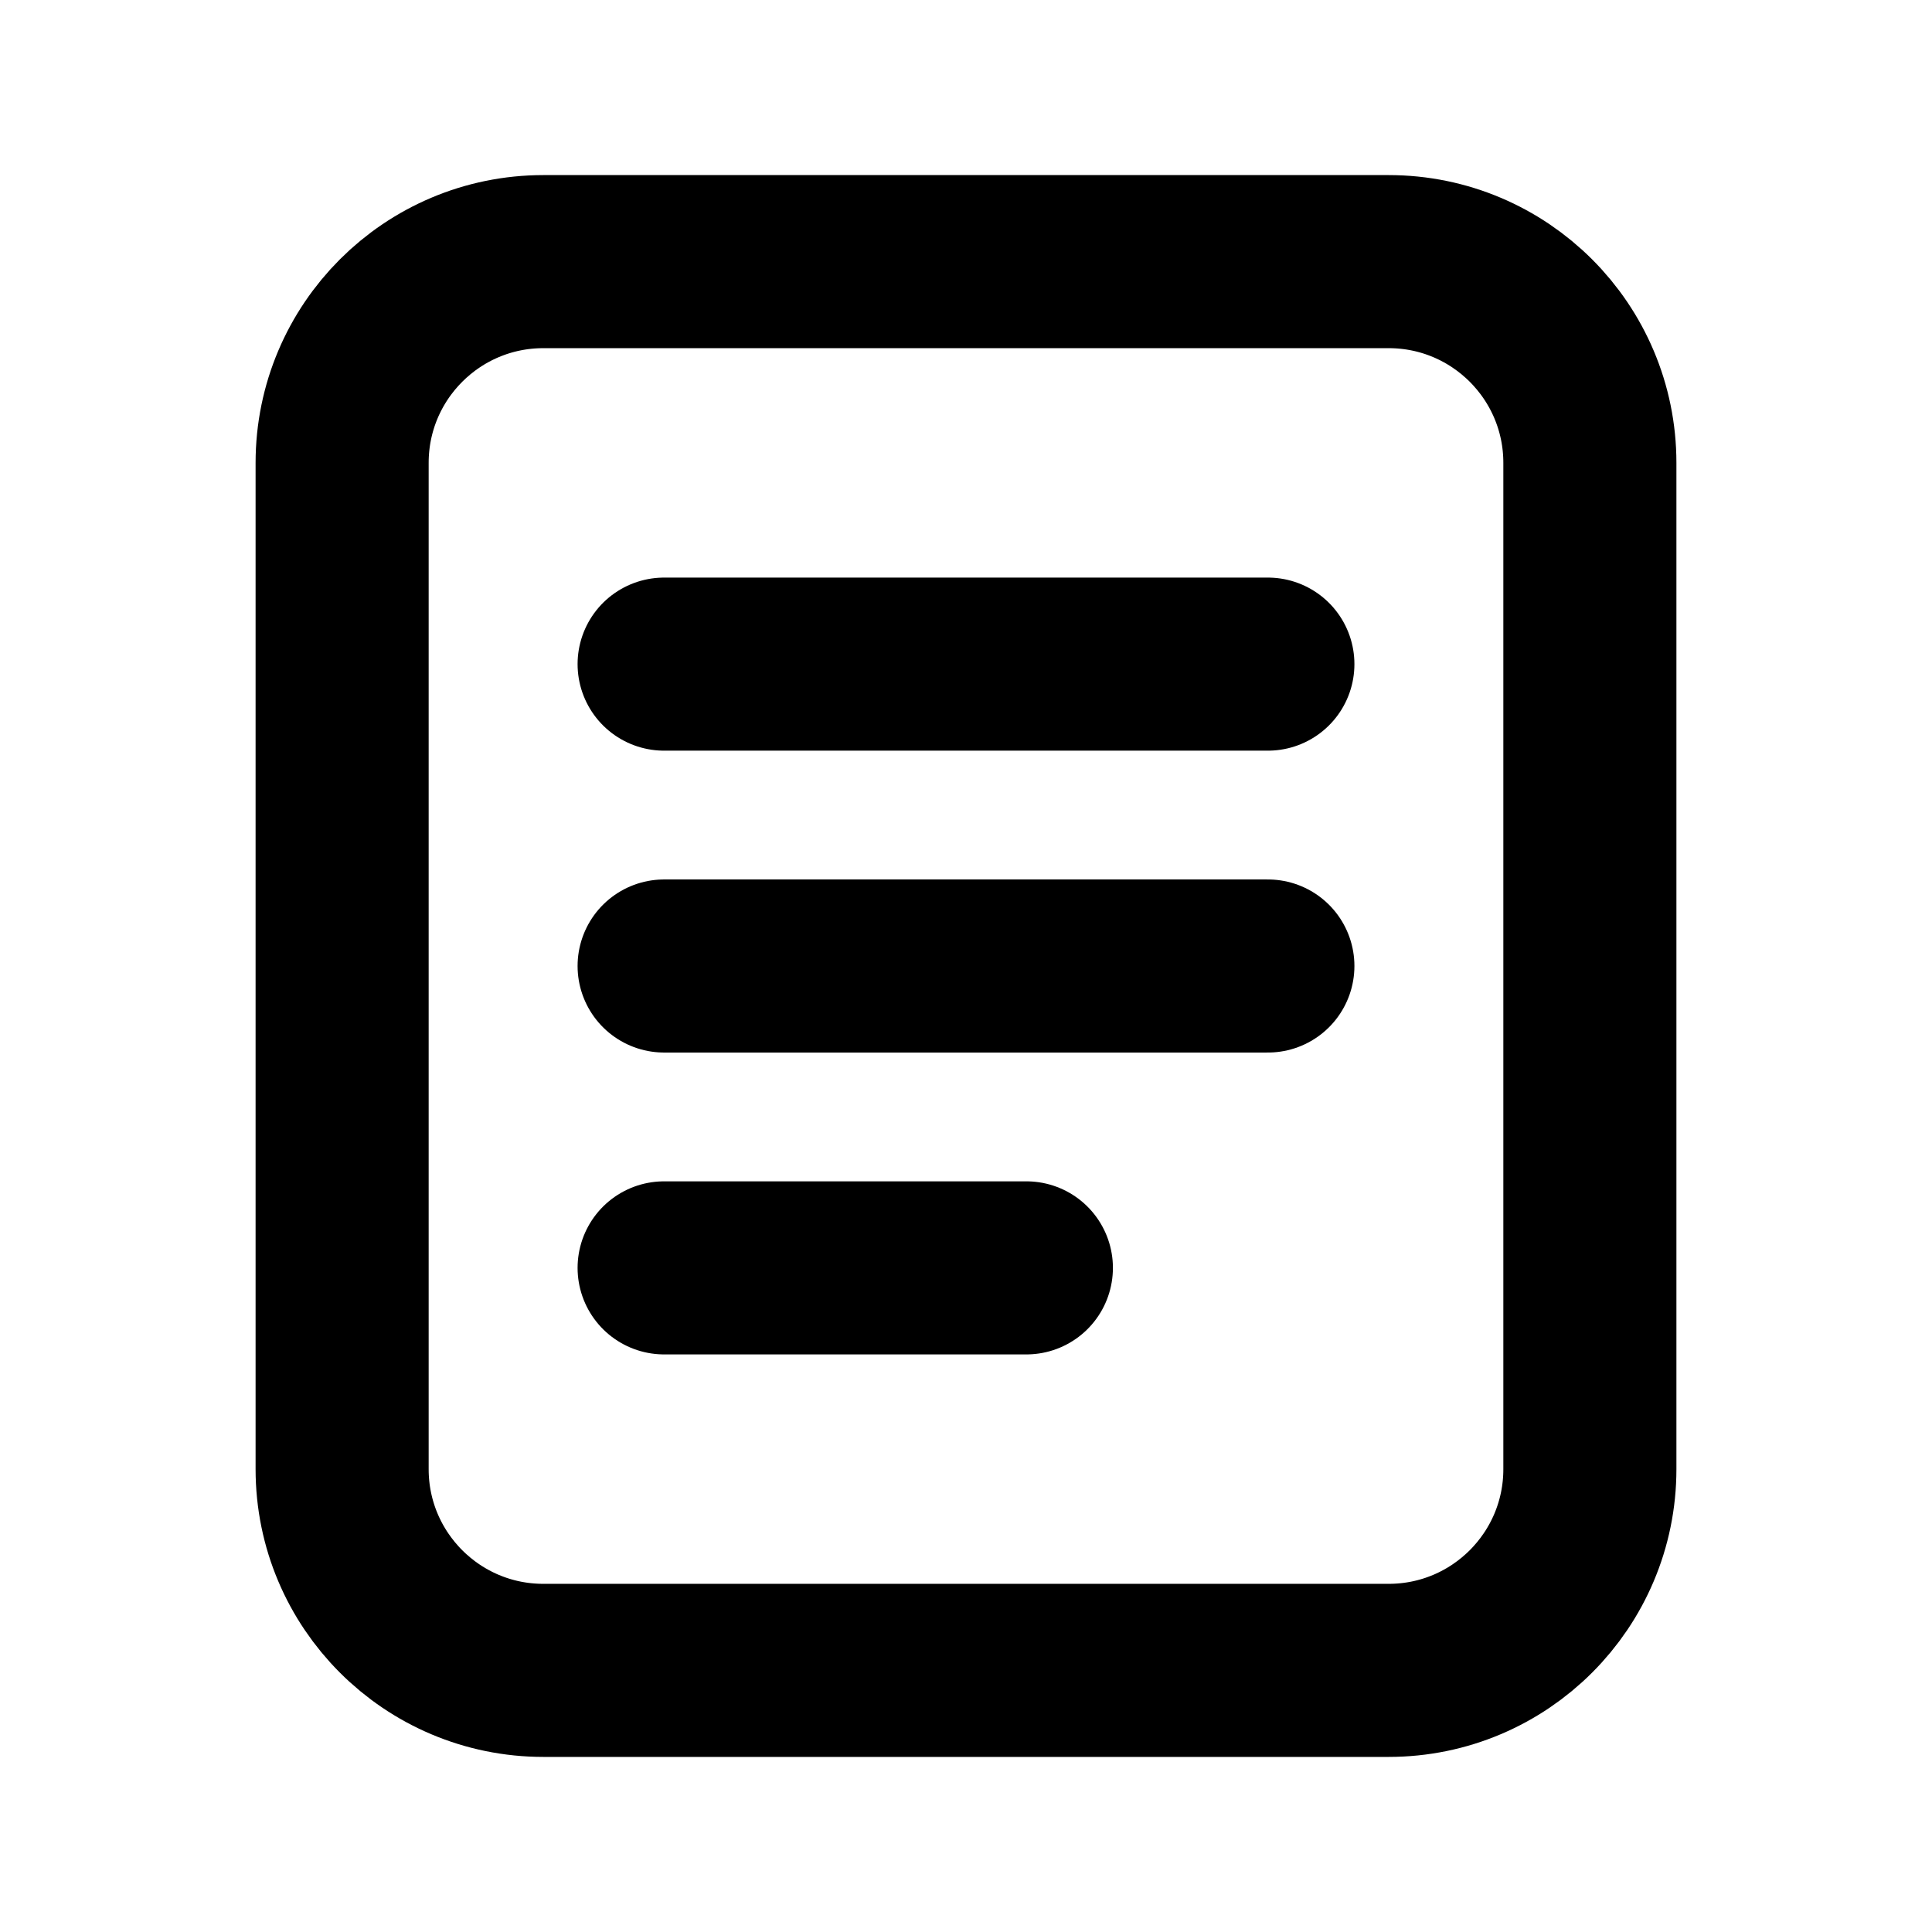
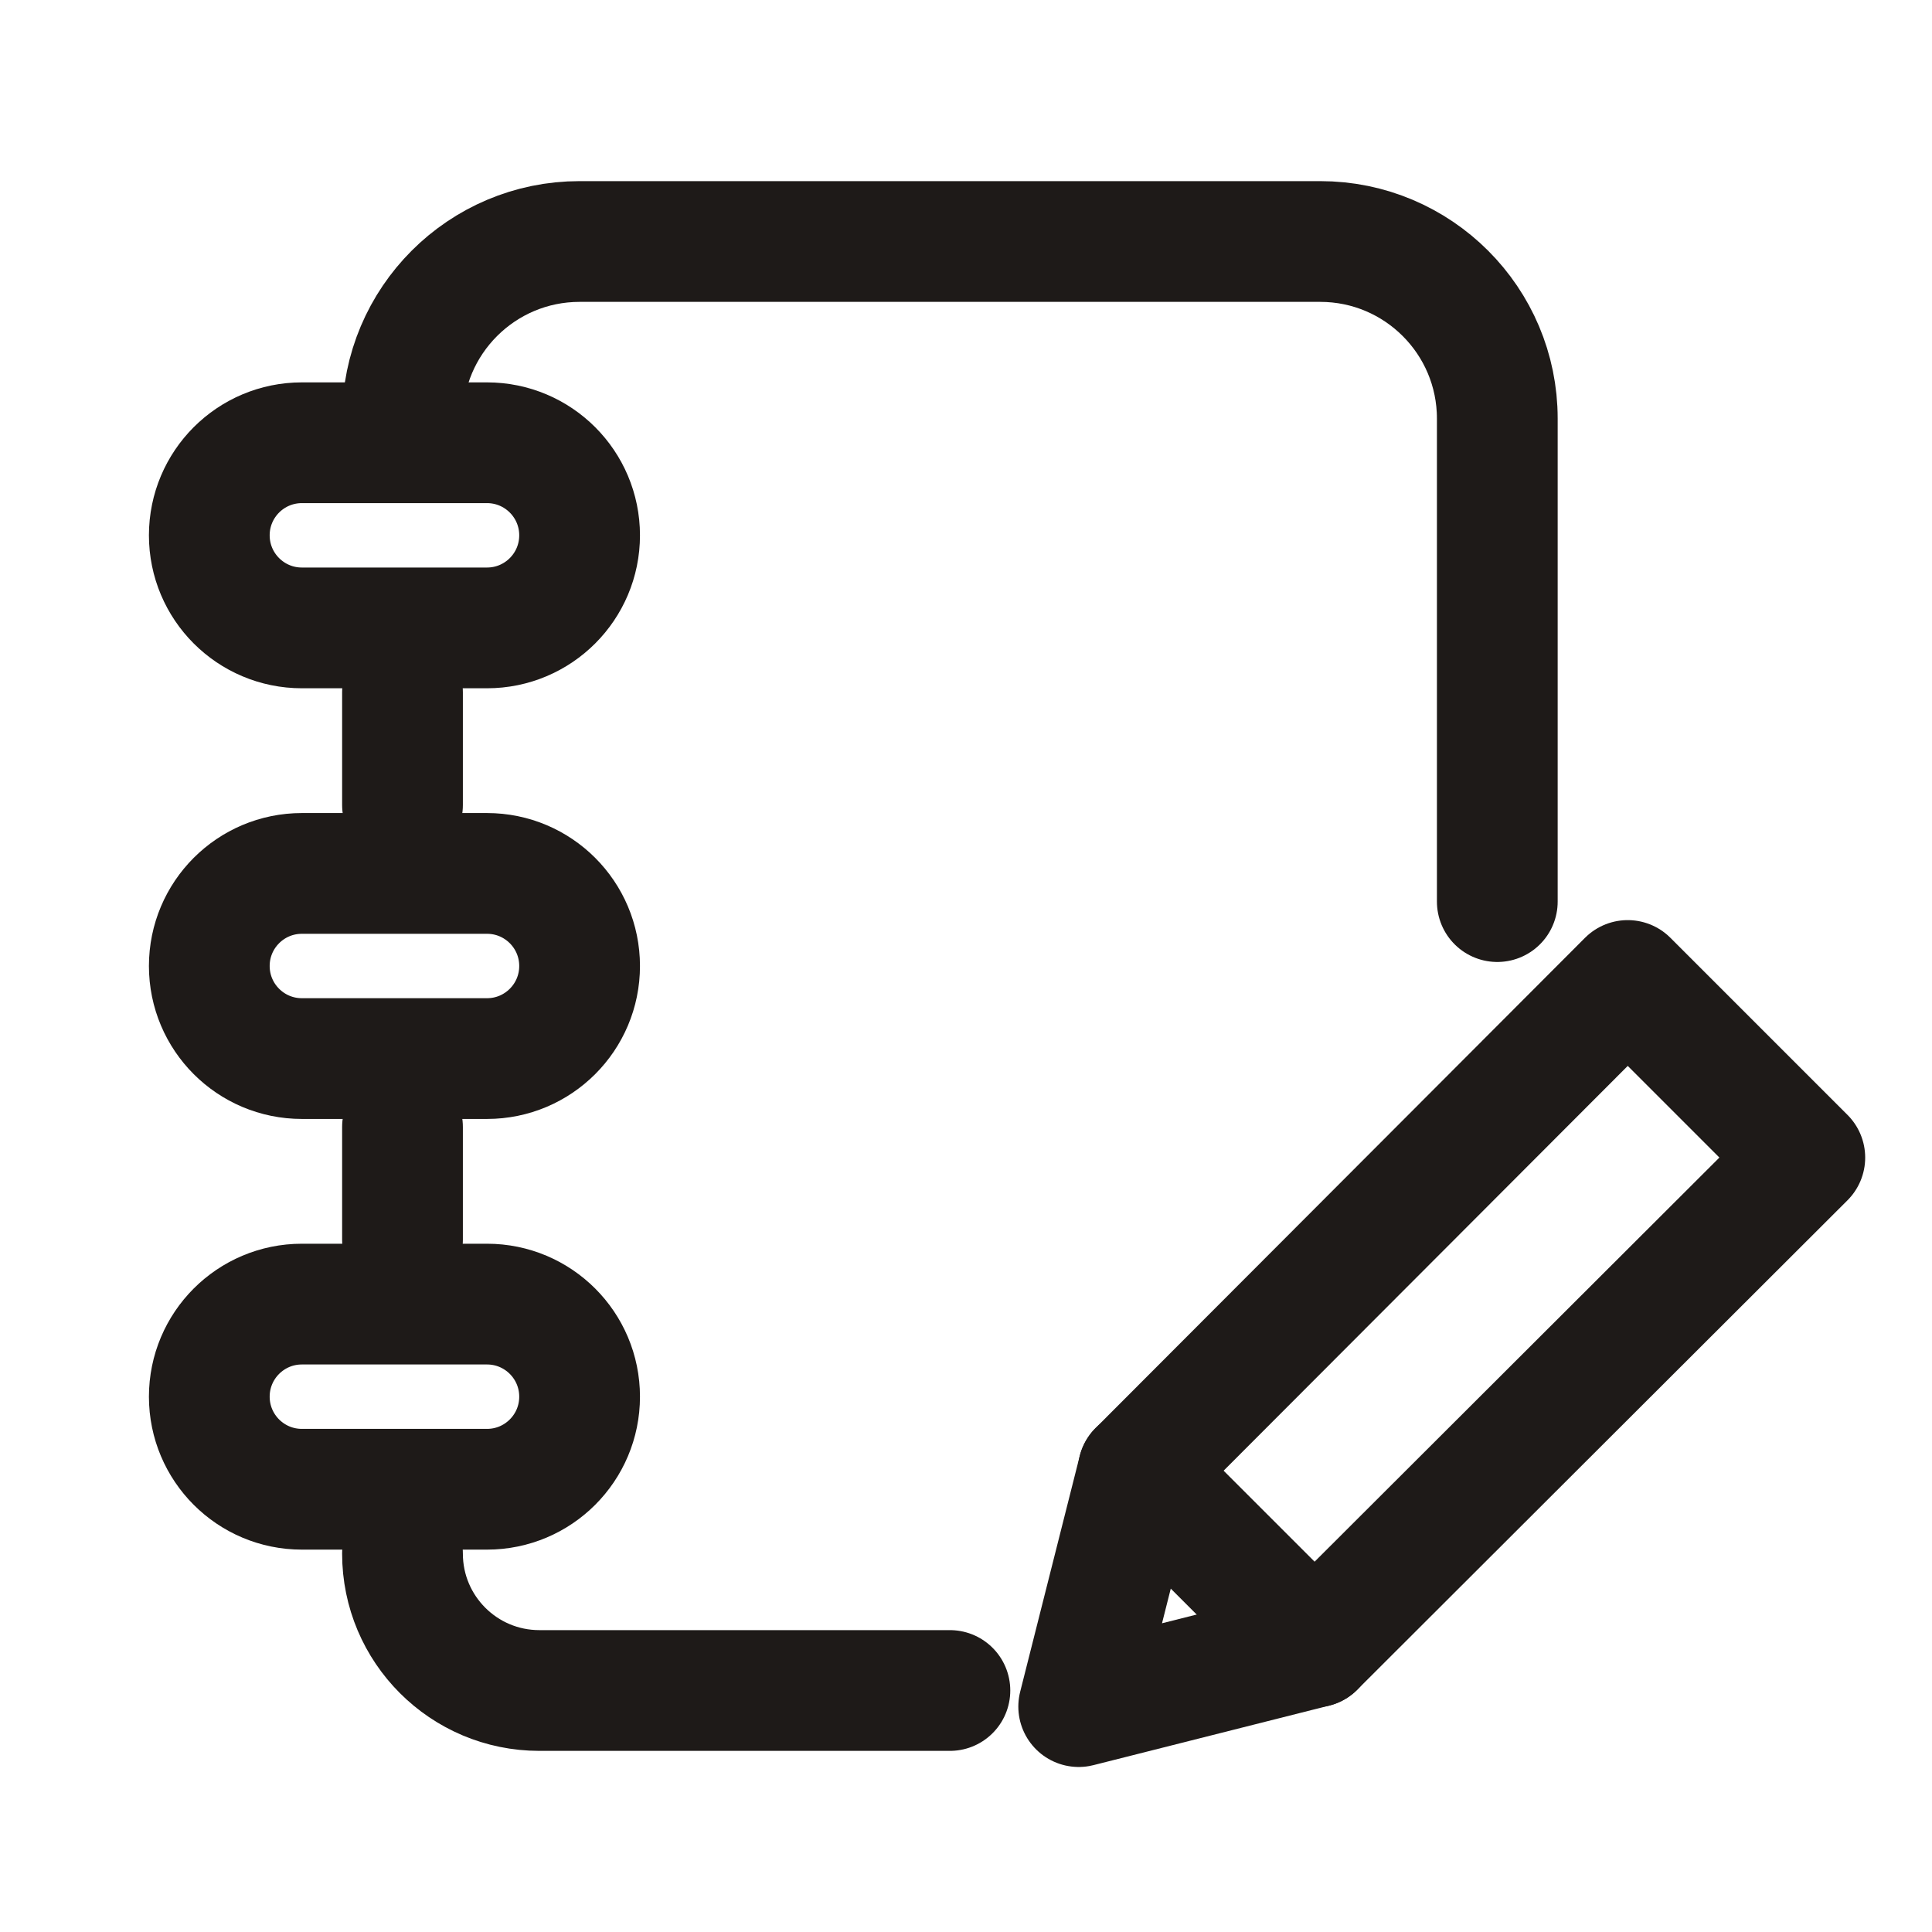
- <svg xmlns="http://www.w3.org/2000/svg" width="24" height="24" viewBox="0 0 24 24" fill="none">
-   <rect x="4.25" y="3.25" width="15.5" height="17.5" rx="2.5" stroke="#000000" stroke-width="2.15" />
-   <path d="M8.25 8.25H15.75M8.25 12H15.75M8.25 15.75H12.75" stroke="#000000" stroke-width="2.15" stroke-linecap="round" />
+ <svg xmlns="http://www.w3.org/2000/svg" width="24" height="24" viewBox="0 0 24 24" fill="none" shape-rendering="geometricPrecision">
+   <path d="M18.6 11.2V5.2A2.2 2.2 0 0 0 16.4 3H7.2A2.2 2.2 0 0 0 5 5.2" stroke="#1E1A18" stroke-width="1.5" stroke-linecap="round" stroke-linejoin="round" />
+   <path d="M5 8.6V10M5 14V15.4M5 19.3A1.7 1.7 0 0 0 6.7 21H11.8" stroke="#1E1A18" stroke-width="1.5" stroke-linecap="round" stroke-linejoin="round" />
+   <rect x="2.6" y="5.5" width="4.6" height="2.3" rx="1.15" stroke="#1E1A18" stroke-width="1.5" stroke-linecap="round" stroke-linejoin="round" />
+   <rect x="2.6" y="10.85" width="4.6" height="2.3" rx="1.15" stroke="#1E1A18" stroke-width="1.5" stroke-linecap="round" stroke-linejoin="round" />
+   <rect x="2.6" y="16.2" width="4.6" height="2.3" rx="1.15" stroke="#1E1A18" stroke-width="1.5" stroke-linecap="round" stroke-linejoin="round" />
+   <path d="M13.40 21.20L14.14 18.27L20.22 12.18L22.42 14.38L16.33 20.46Z" stroke="#1E1A18" stroke-width="1.5" stroke-linecap="round" stroke-linejoin="round" />
+   <path d="M14.14 18.27L16.33 20.46" stroke="#1E1A18" stroke-width="1.5" stroke-linecap="round" stroke-linejoin="round" />
</svg>
